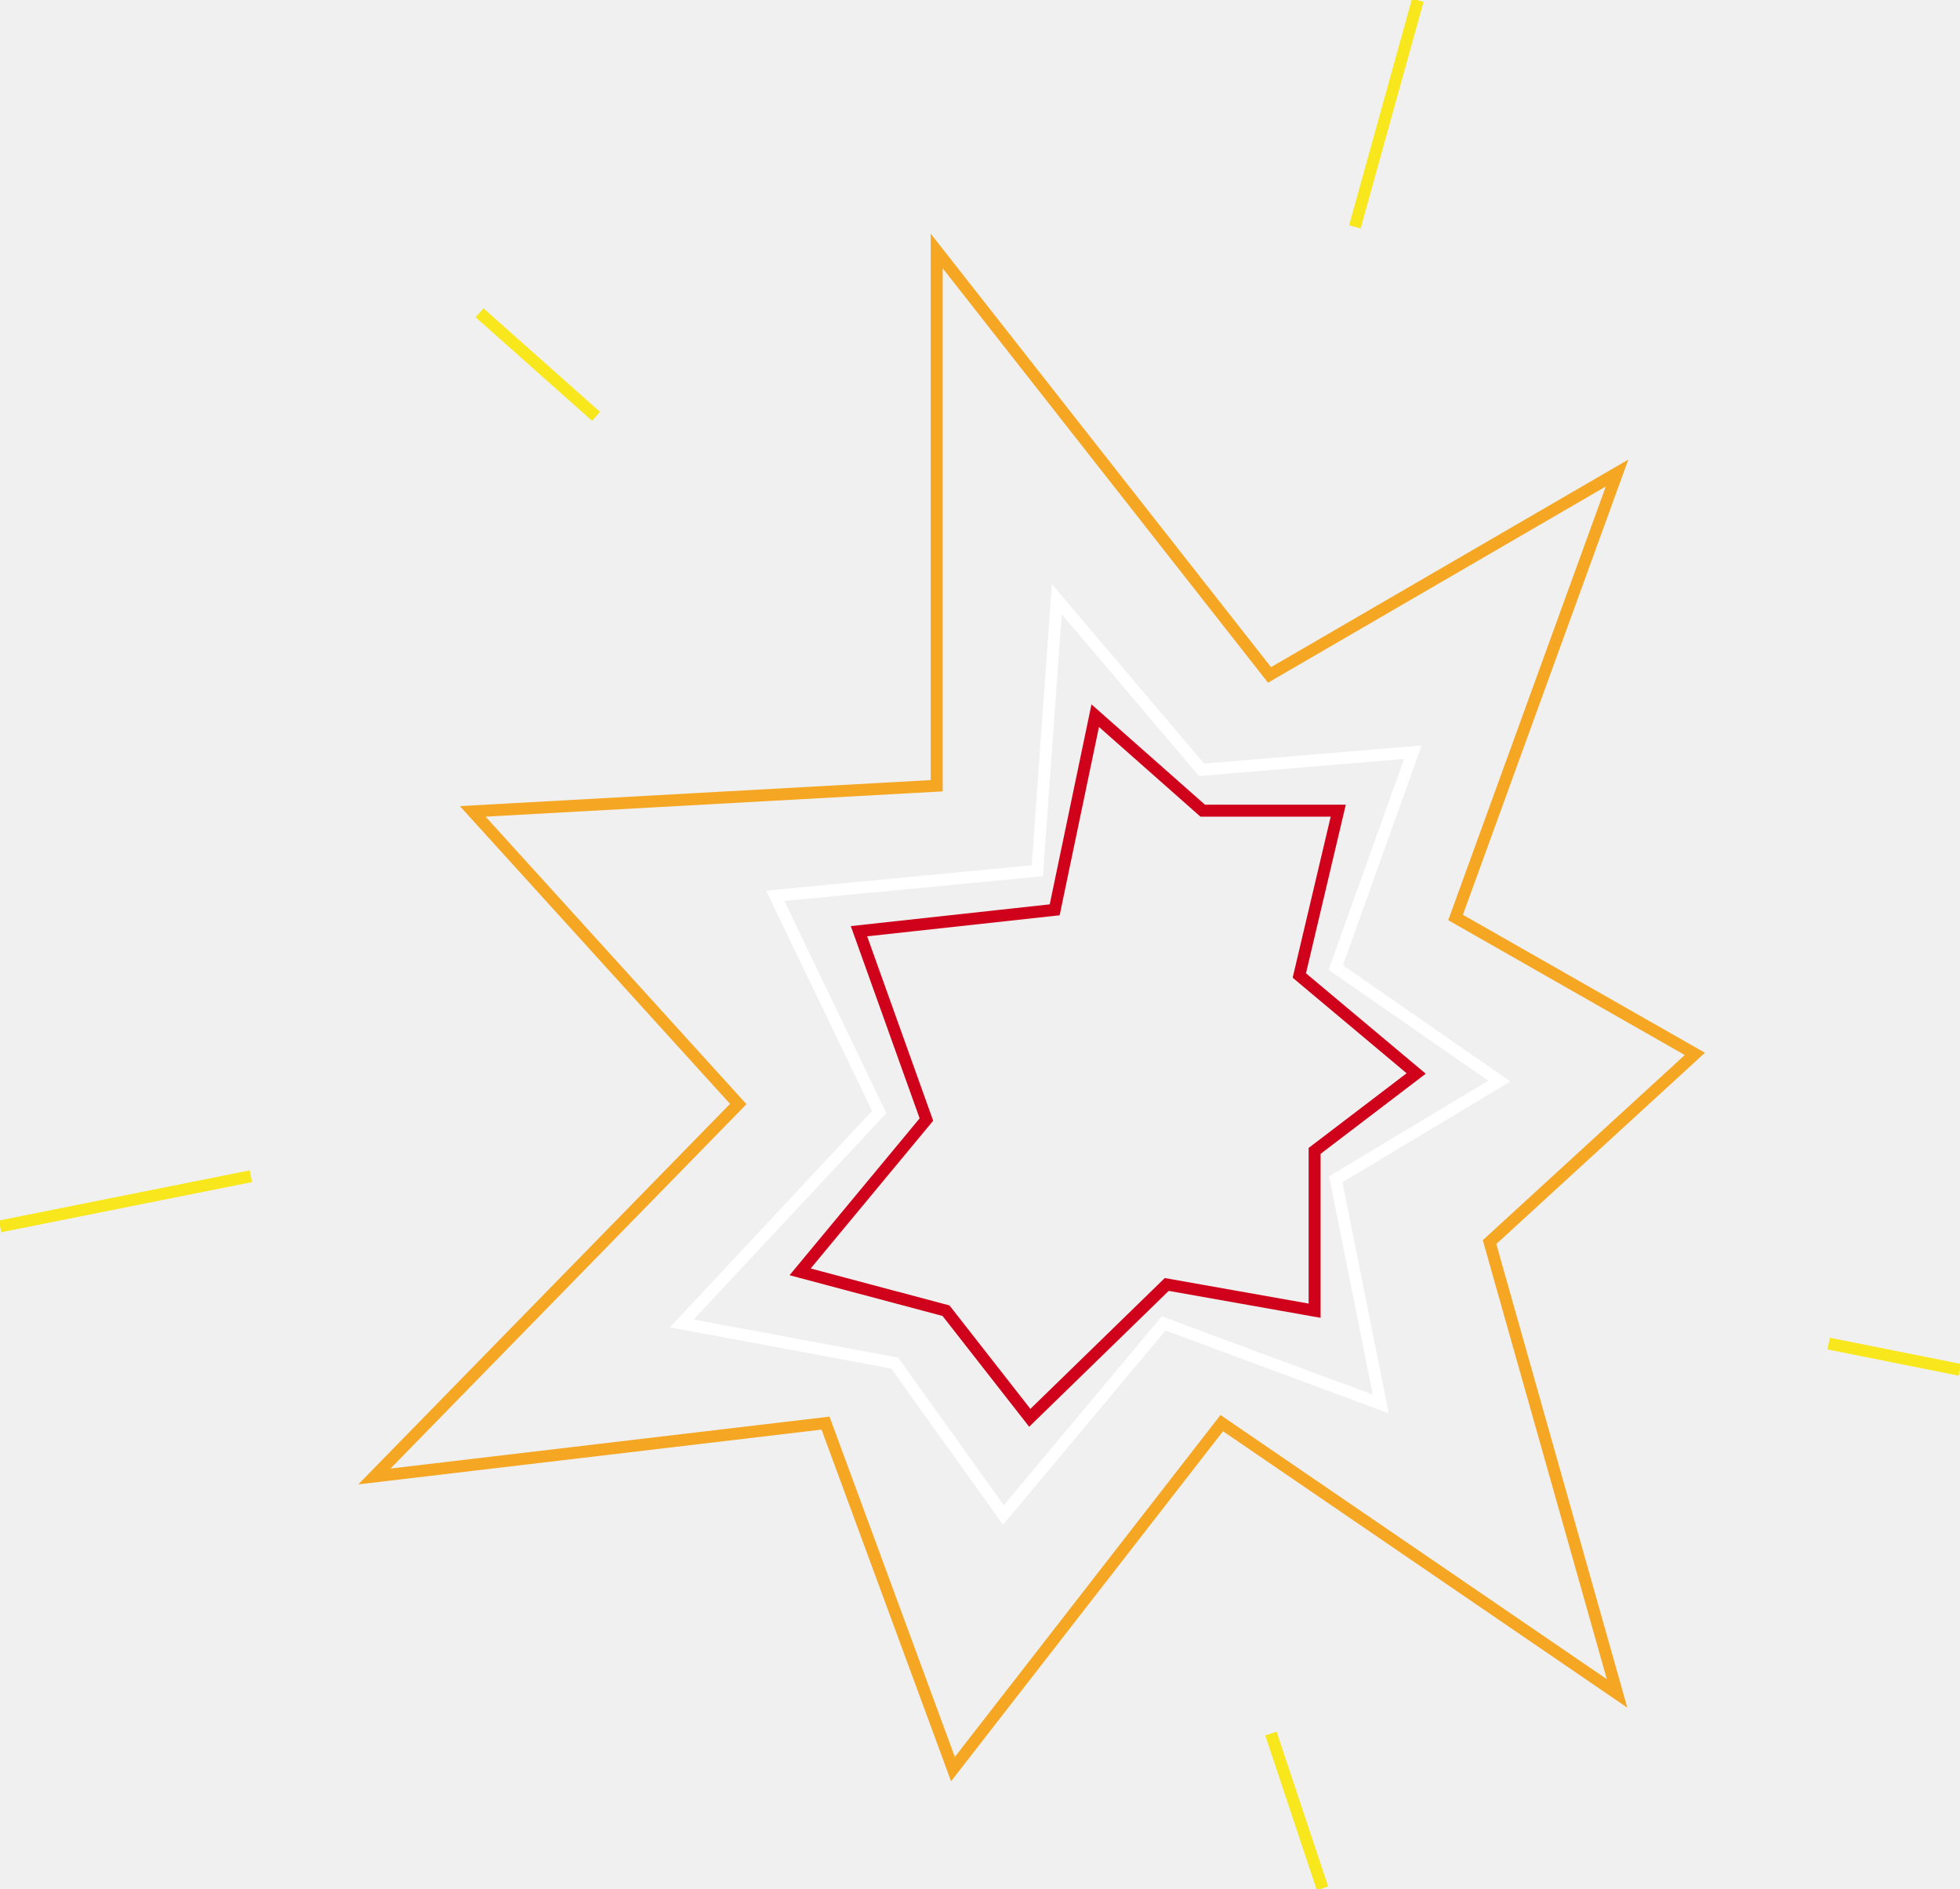
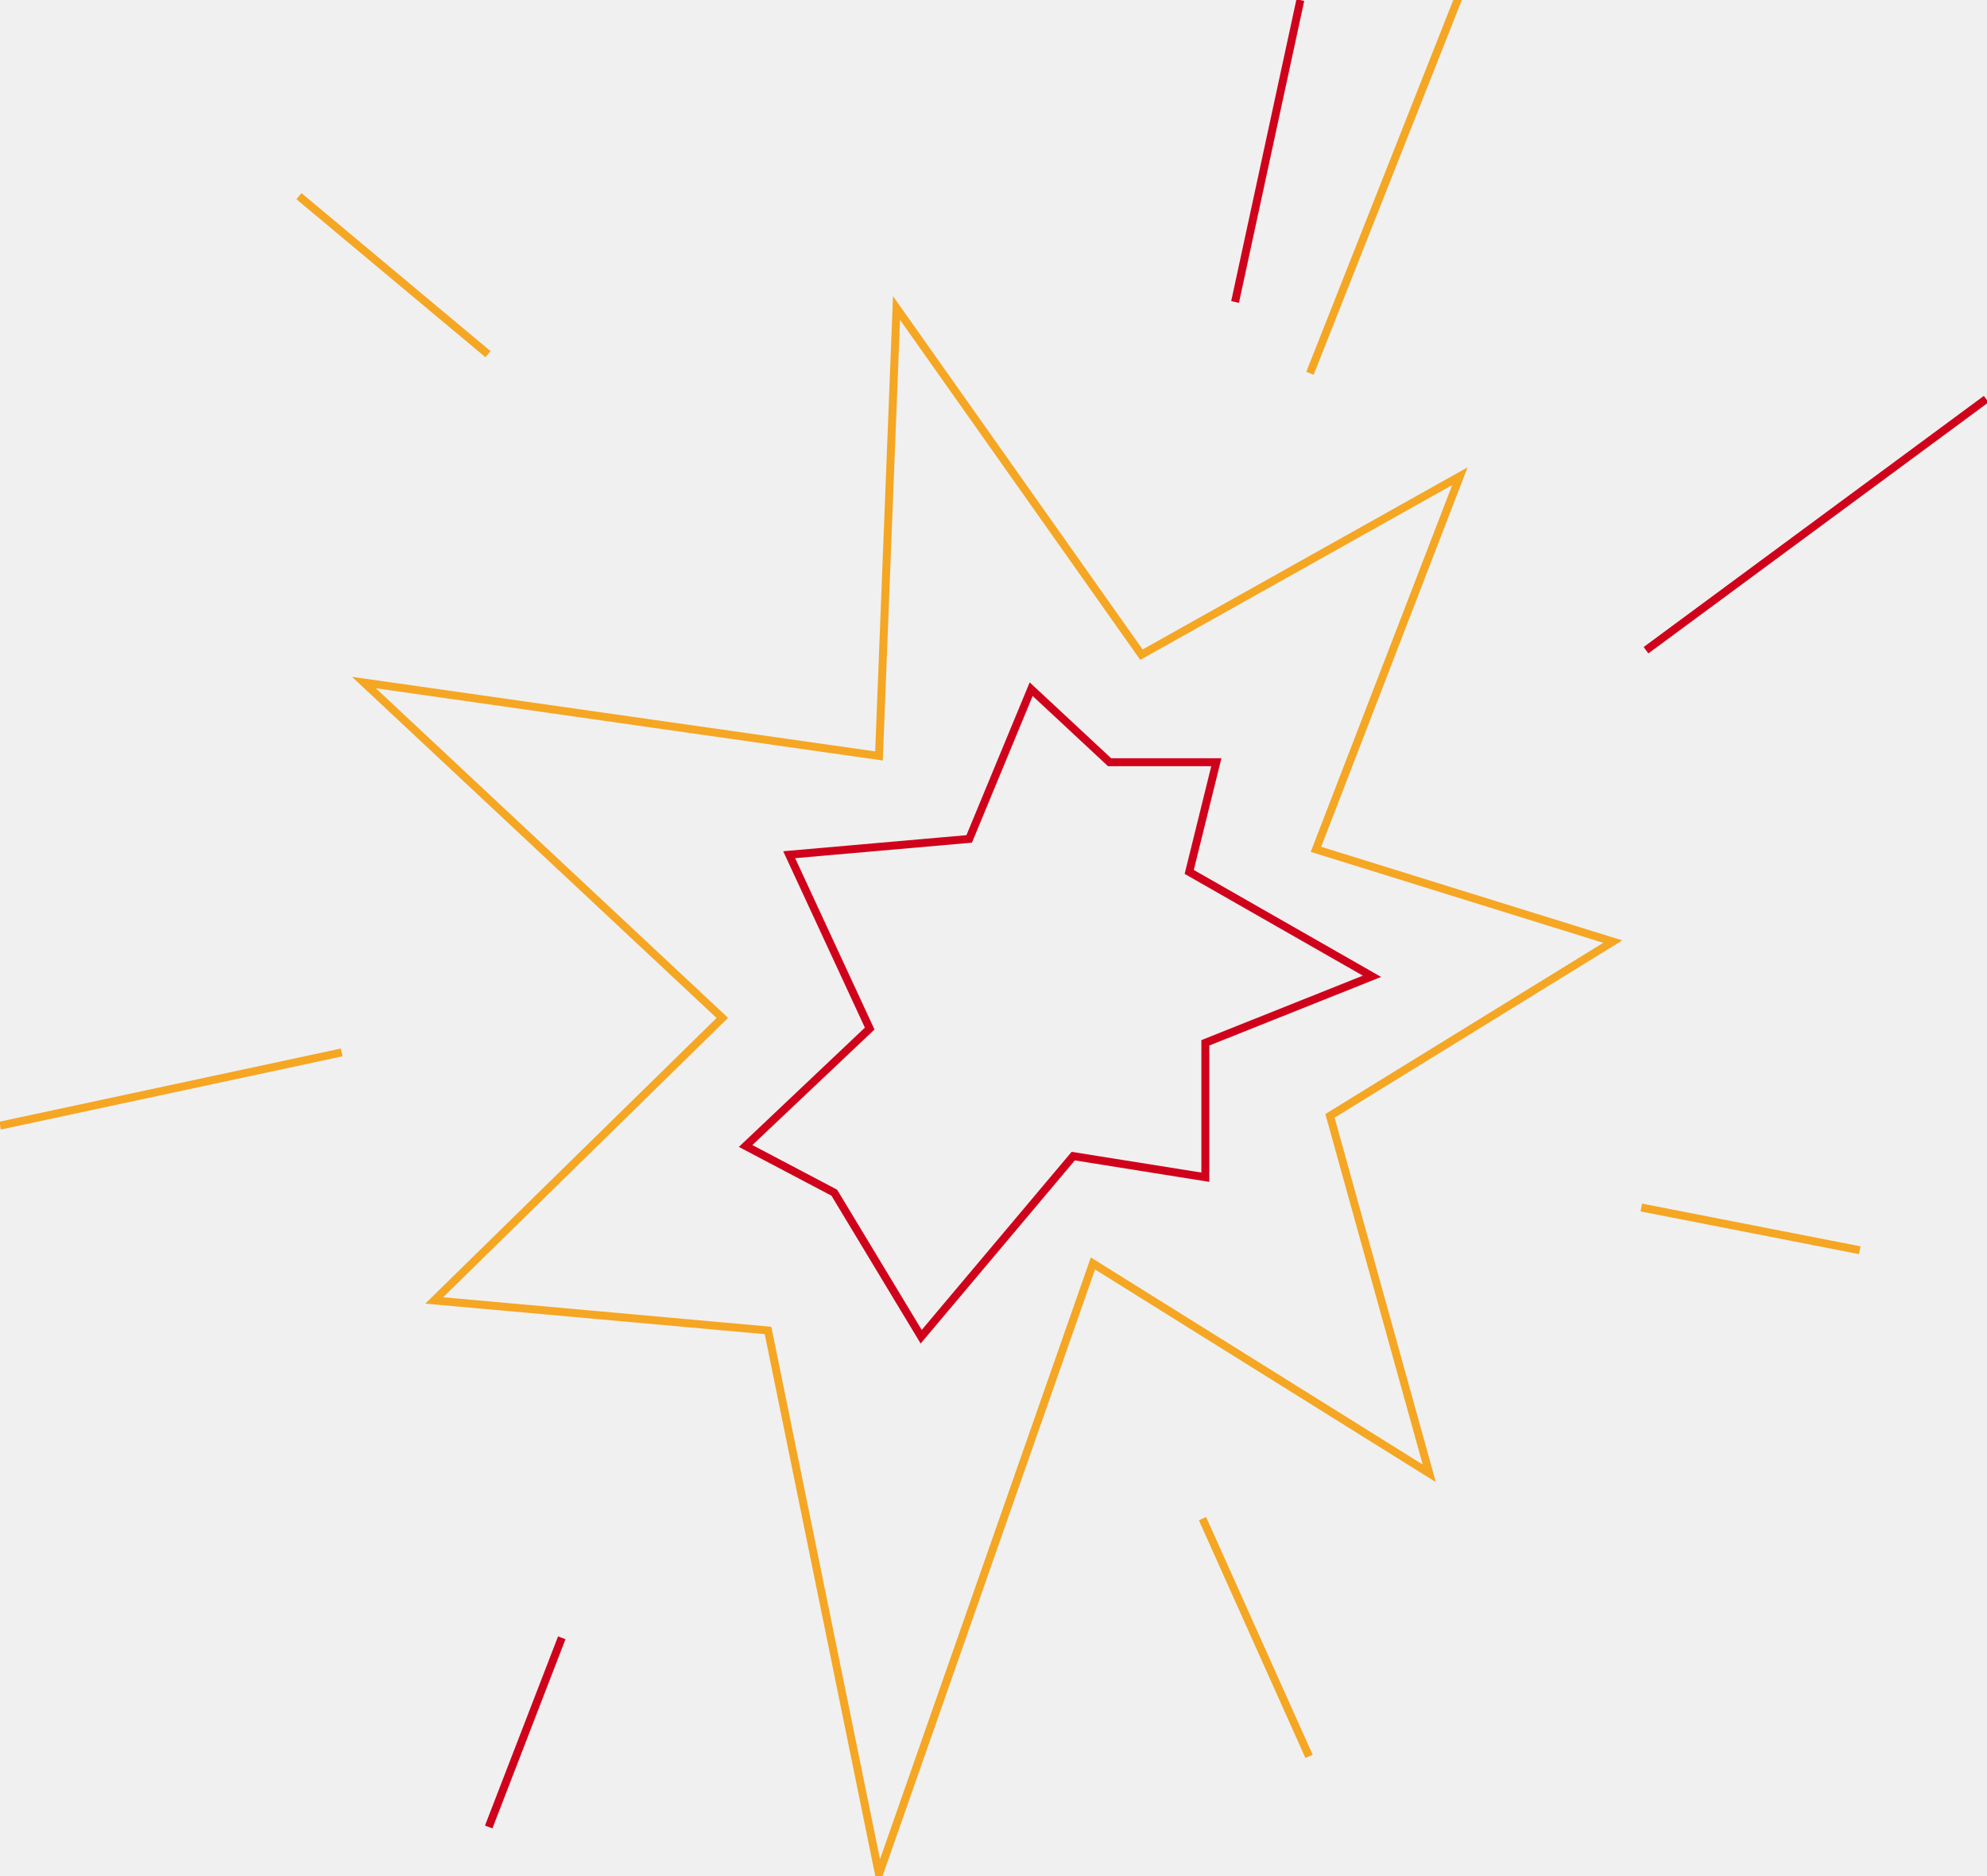
- <svg xmlns="http://www.w3.org/2000/svg" width="164px" height="158px" viewBox="0 0 164 158" version="1.1">
+ <svg xmlns="http://www.w3.org/2000/svg" width="250px" height="236px" viewBox="0 0 250 236" version="1.1">
  <defs />
  <g id="Page-1" stroke="none" stroke-width="1" fill="none" fill-rule="evenodd" stroke-linecap="square">
    <g id="Group-2">
-       <polygon id="Line" stroke="#F5A623" points="78.378 20.999 78.378 65.733 39.555 67.879 61.771 92.361 31.327 123.518 69.075 119.056 79.737 148 102.228 119.056 135.307 141.67 124.636 103.91 141.815 88.167 121.793 76.755 135.307 39.571 106.225 56.463" />
-       <polygon id="Line" stroke="#FFFFFF" points="88.427 50.128 86.794 72.845 64.865 74.939 73.564 93.033 57.047 110.716 74.865 114.032 83.958 126.743 97.365 110.716 115.529 117.449 111.769 98.66 125.455 90.443 111.769 80.944 118.218 62.927 100.54 64.402" />
-       <polygon id="Line" stroke="#D0021B" points="91.641 59.871 88.25 76.114 71.874 77.903 77.515 93.659 66.948 106.401 79.156 109.65 86.165 118.612 97.626 107.455 109.998 109.65 109.998 96.282 118.497 89.806 108.719 81.609 111.975 67.82 100.634 67.82" />
-       <path d="M49.5,34.5 L40.5,26.5" id="Line-2" stroke="#F8E71C" />
-       <path d="M163.5,114.5 L153.5,112.5" id="Line-2" stroke="#F8E71C" />
-       <path d="M20.5,98.5 L0.5,102.5" id="Line-2" stroke="#F8E71C" />
-       <path d="M113.5,18.5 L118.5,0.5" id="Line-2" stroke="#F8E71C" />
-       <path d="M110.5,157.5 L106.5,145.5" id="Line-2" stroke="#F8E71C" />
+       <polygon id="Line" stroke="#F5A623" points="112.796 38.744 110.592 95.099 45.788 85.864 90.881 128.053 54.63 163.596 96.633 167.372 110.592 235.772 137.51 158.941 179.828 185.343 167.336 140.373 202.916 118.455 165.573 106.846 183.683 59.903 143.615 82.357" />
+       <polygon id="Line" stroke="#D0021B" points="129.739 86.698 121.941 105.536 99.293 107.522 109.422 129.393 93.813 144.163 104.968 150.039 115.902 168.16 135.031 145.438 151.654 148.093 151.654 131.184 172.622 122.817 149.625 109.686 153.035 95.888 139.607 95.888" />
+       <path d="M61.02,44.238 L38,25" id="Line-2" stroke="#F5A623" />
+       <path d="M233.498,157.182 L207,152" id="Line-2" stroke="#F5A623" />
+       <path d="M42.5,132.5 L0.5,141.5" id="Line-2" stroke="#F5A623" />
+       <path d="M165,46.497 L183.386,0" id="Line-2" stroke="#F5A623" />
+       <path d="M155.5,37.5 L163.5,0.5" id="Line-2" stroke="#D0021B" />
+       <path d="M207.5,81.5 L249.5,50.5" id="Line-2" stroke="#D0021B" />
+       <path d="M61.667,229.368 L70.5,206.5" id="Line-2" stroke="#D0021B" />
+       <path d="M164.5,220.5 L151.5,191.5" id="Line-2" stroke="#F5A623" />
    </g>
  </g>
</svg>
